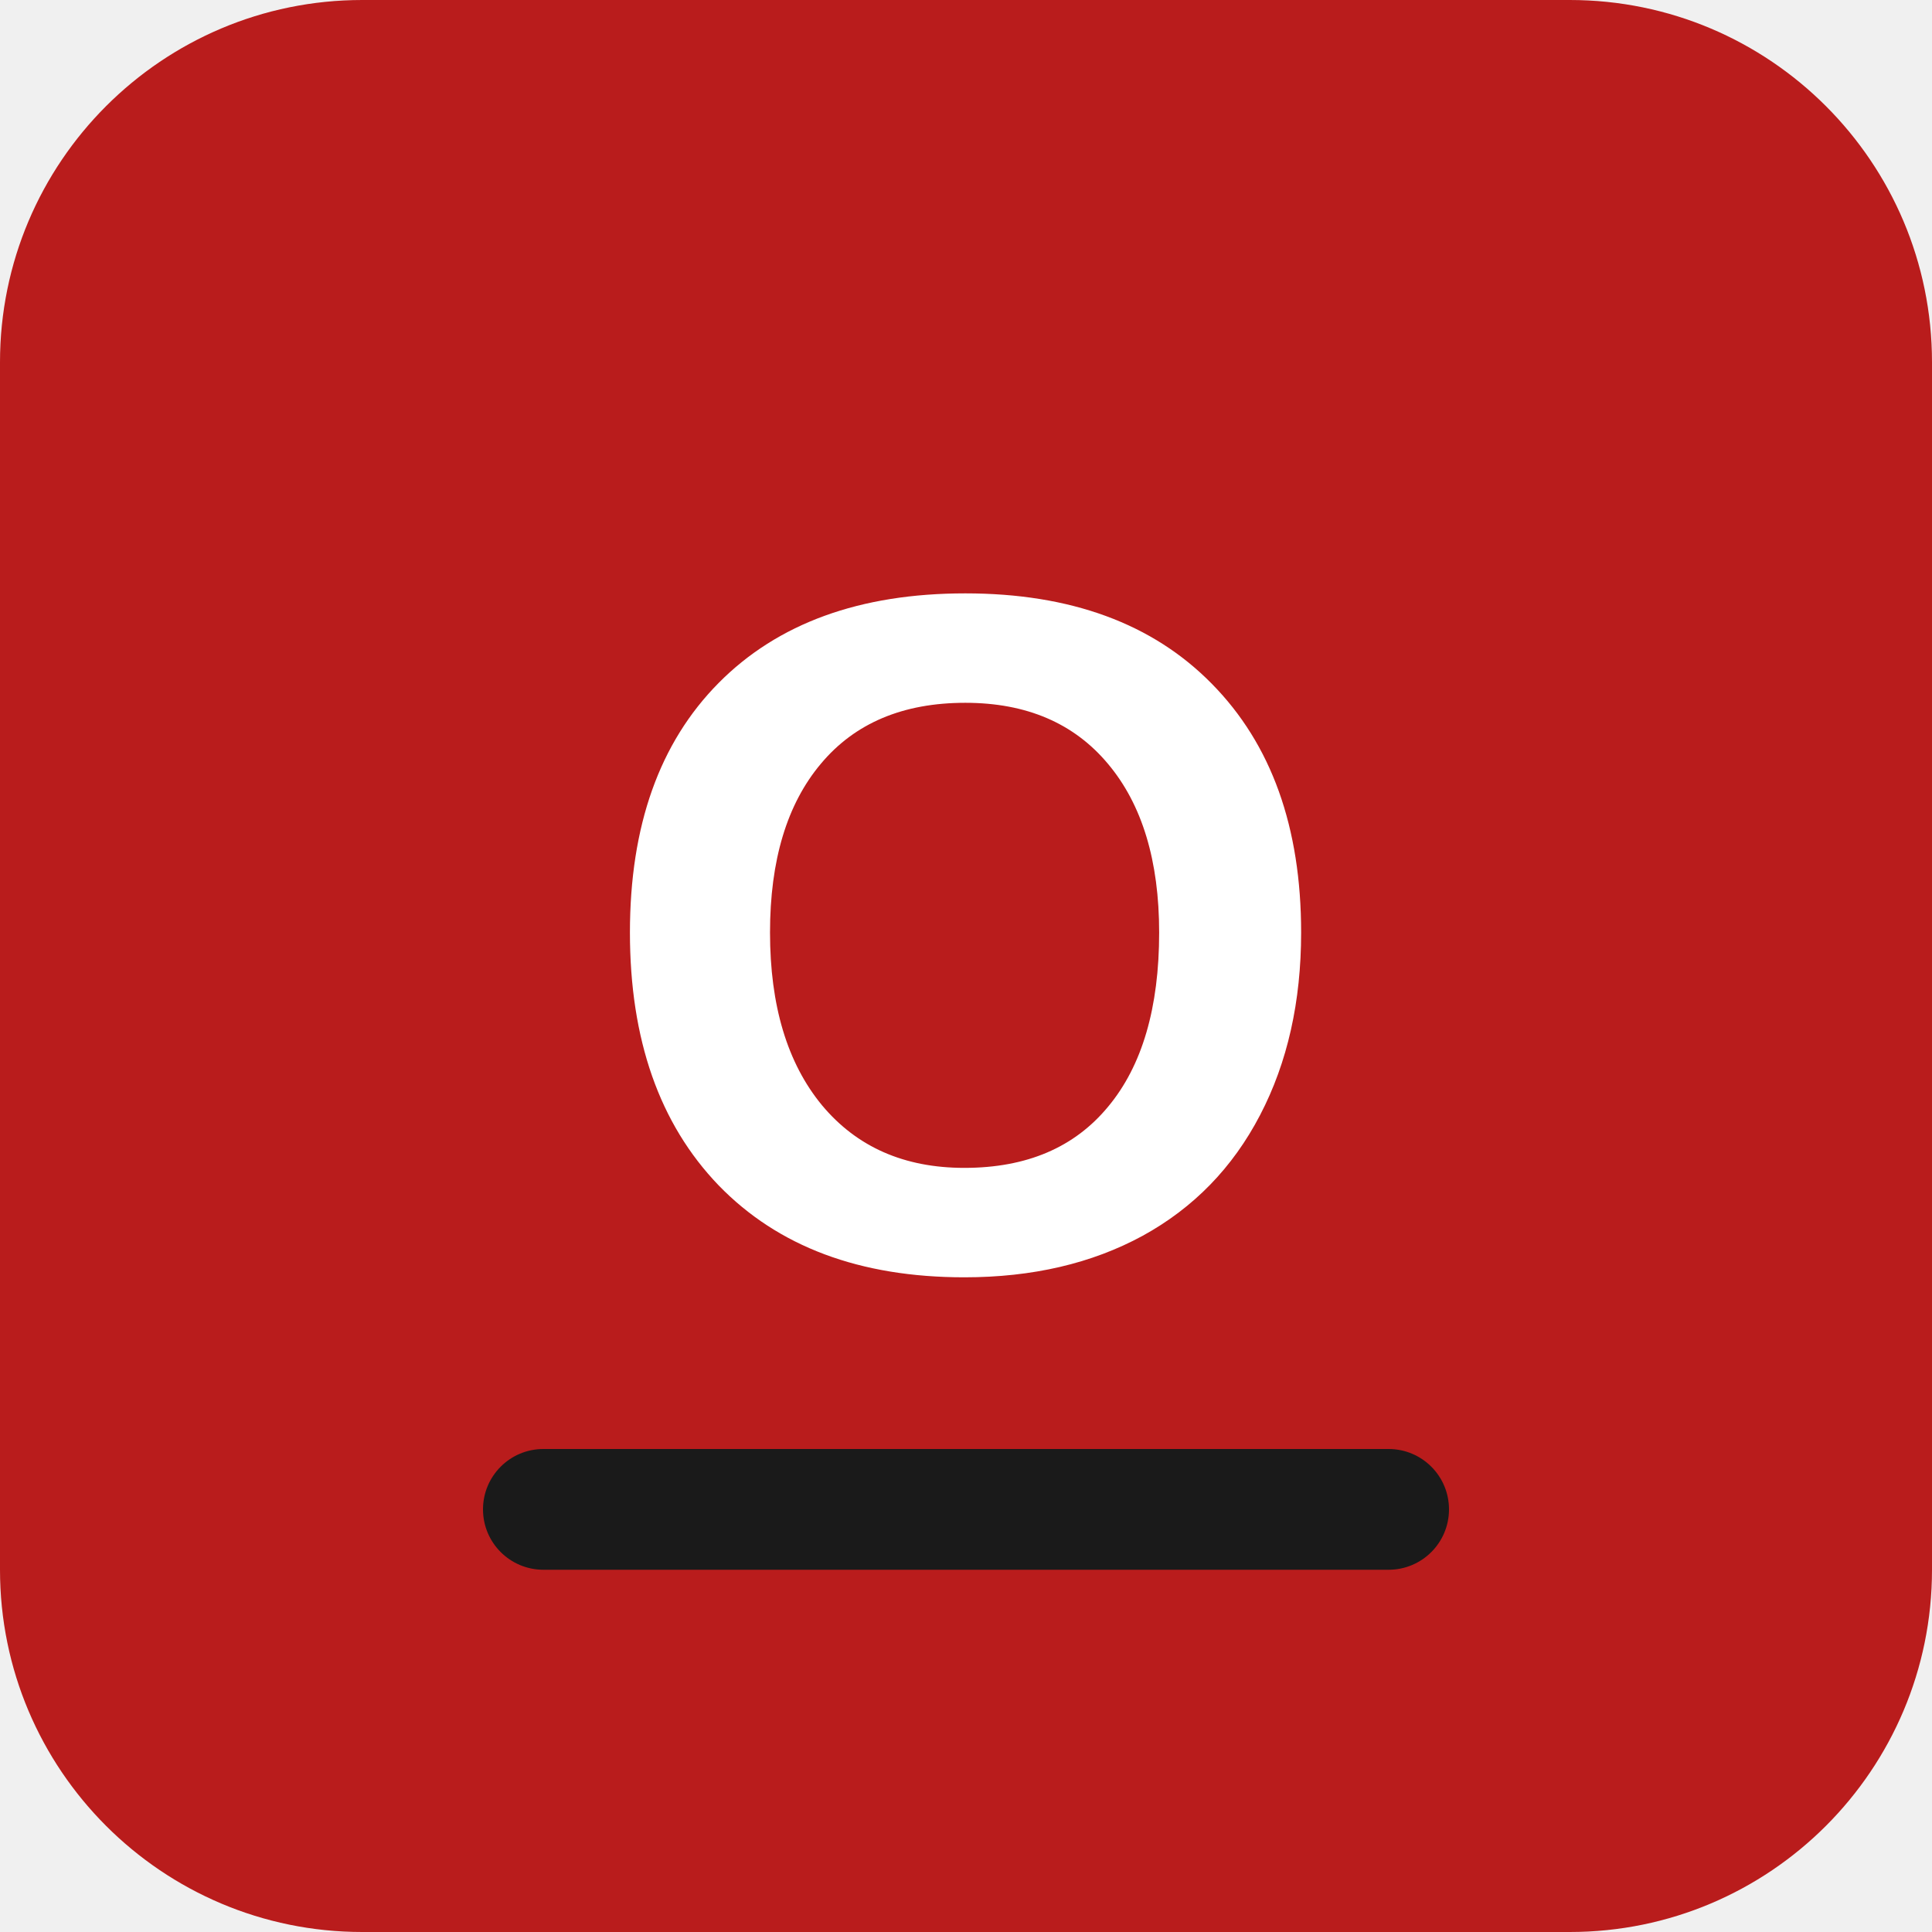
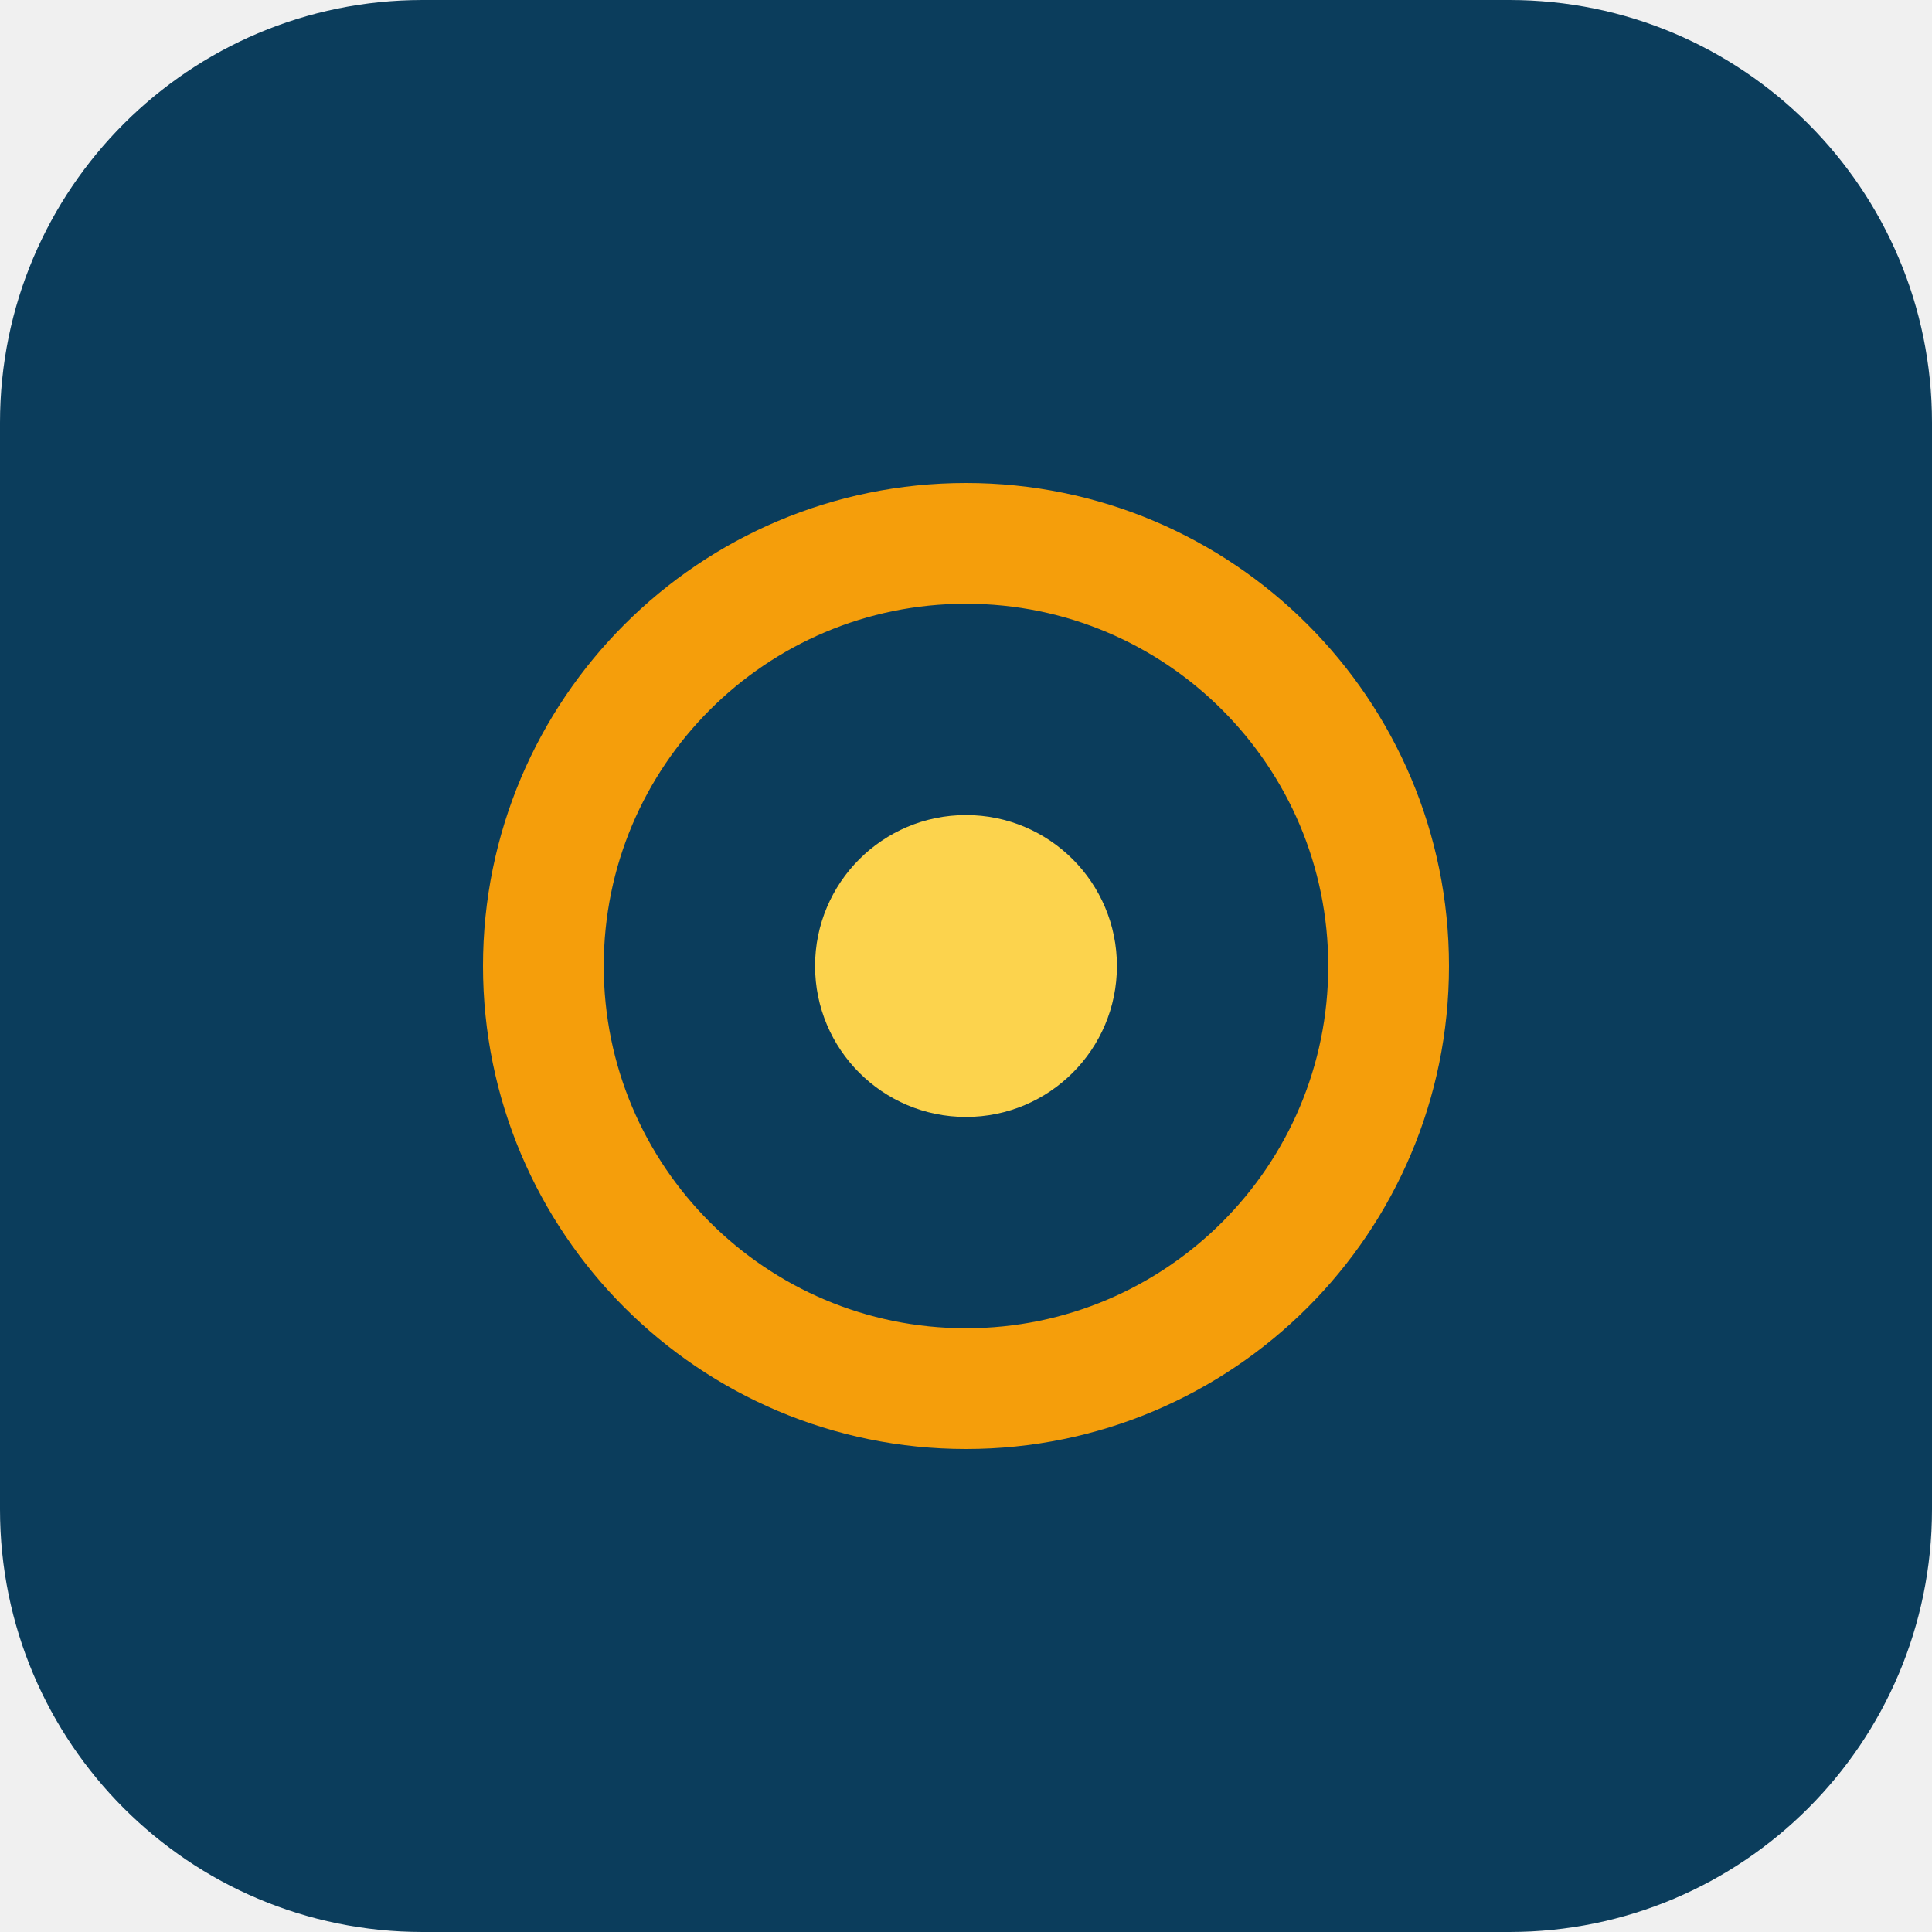
<svg xmlns="http://www.w3.org/2000/svg" viewBox="0 0 64 64">
-   <rect width="64" height="64" rx="12" fill="#B91C1C" />
-   <text x="32" y="42" text-anchor="middle" font-family="Arial,sans-serif" font-size="32" font-weight="700" fill="#fff">O</text>
-   <rect x="16" y="48" width="32" height="4" rx="2" fill="#1A1A1A" />
+   <rect width="64" height="64" rx="14" fill="#0B3D5C" />
+   <circle cx="32" cy="32" r="14" fill="none" stroke="#F59E0B" stroke-width="4" />
+   <circle cx="32" cy="32" r="5" fill="#FCD34D" />
</svg>
